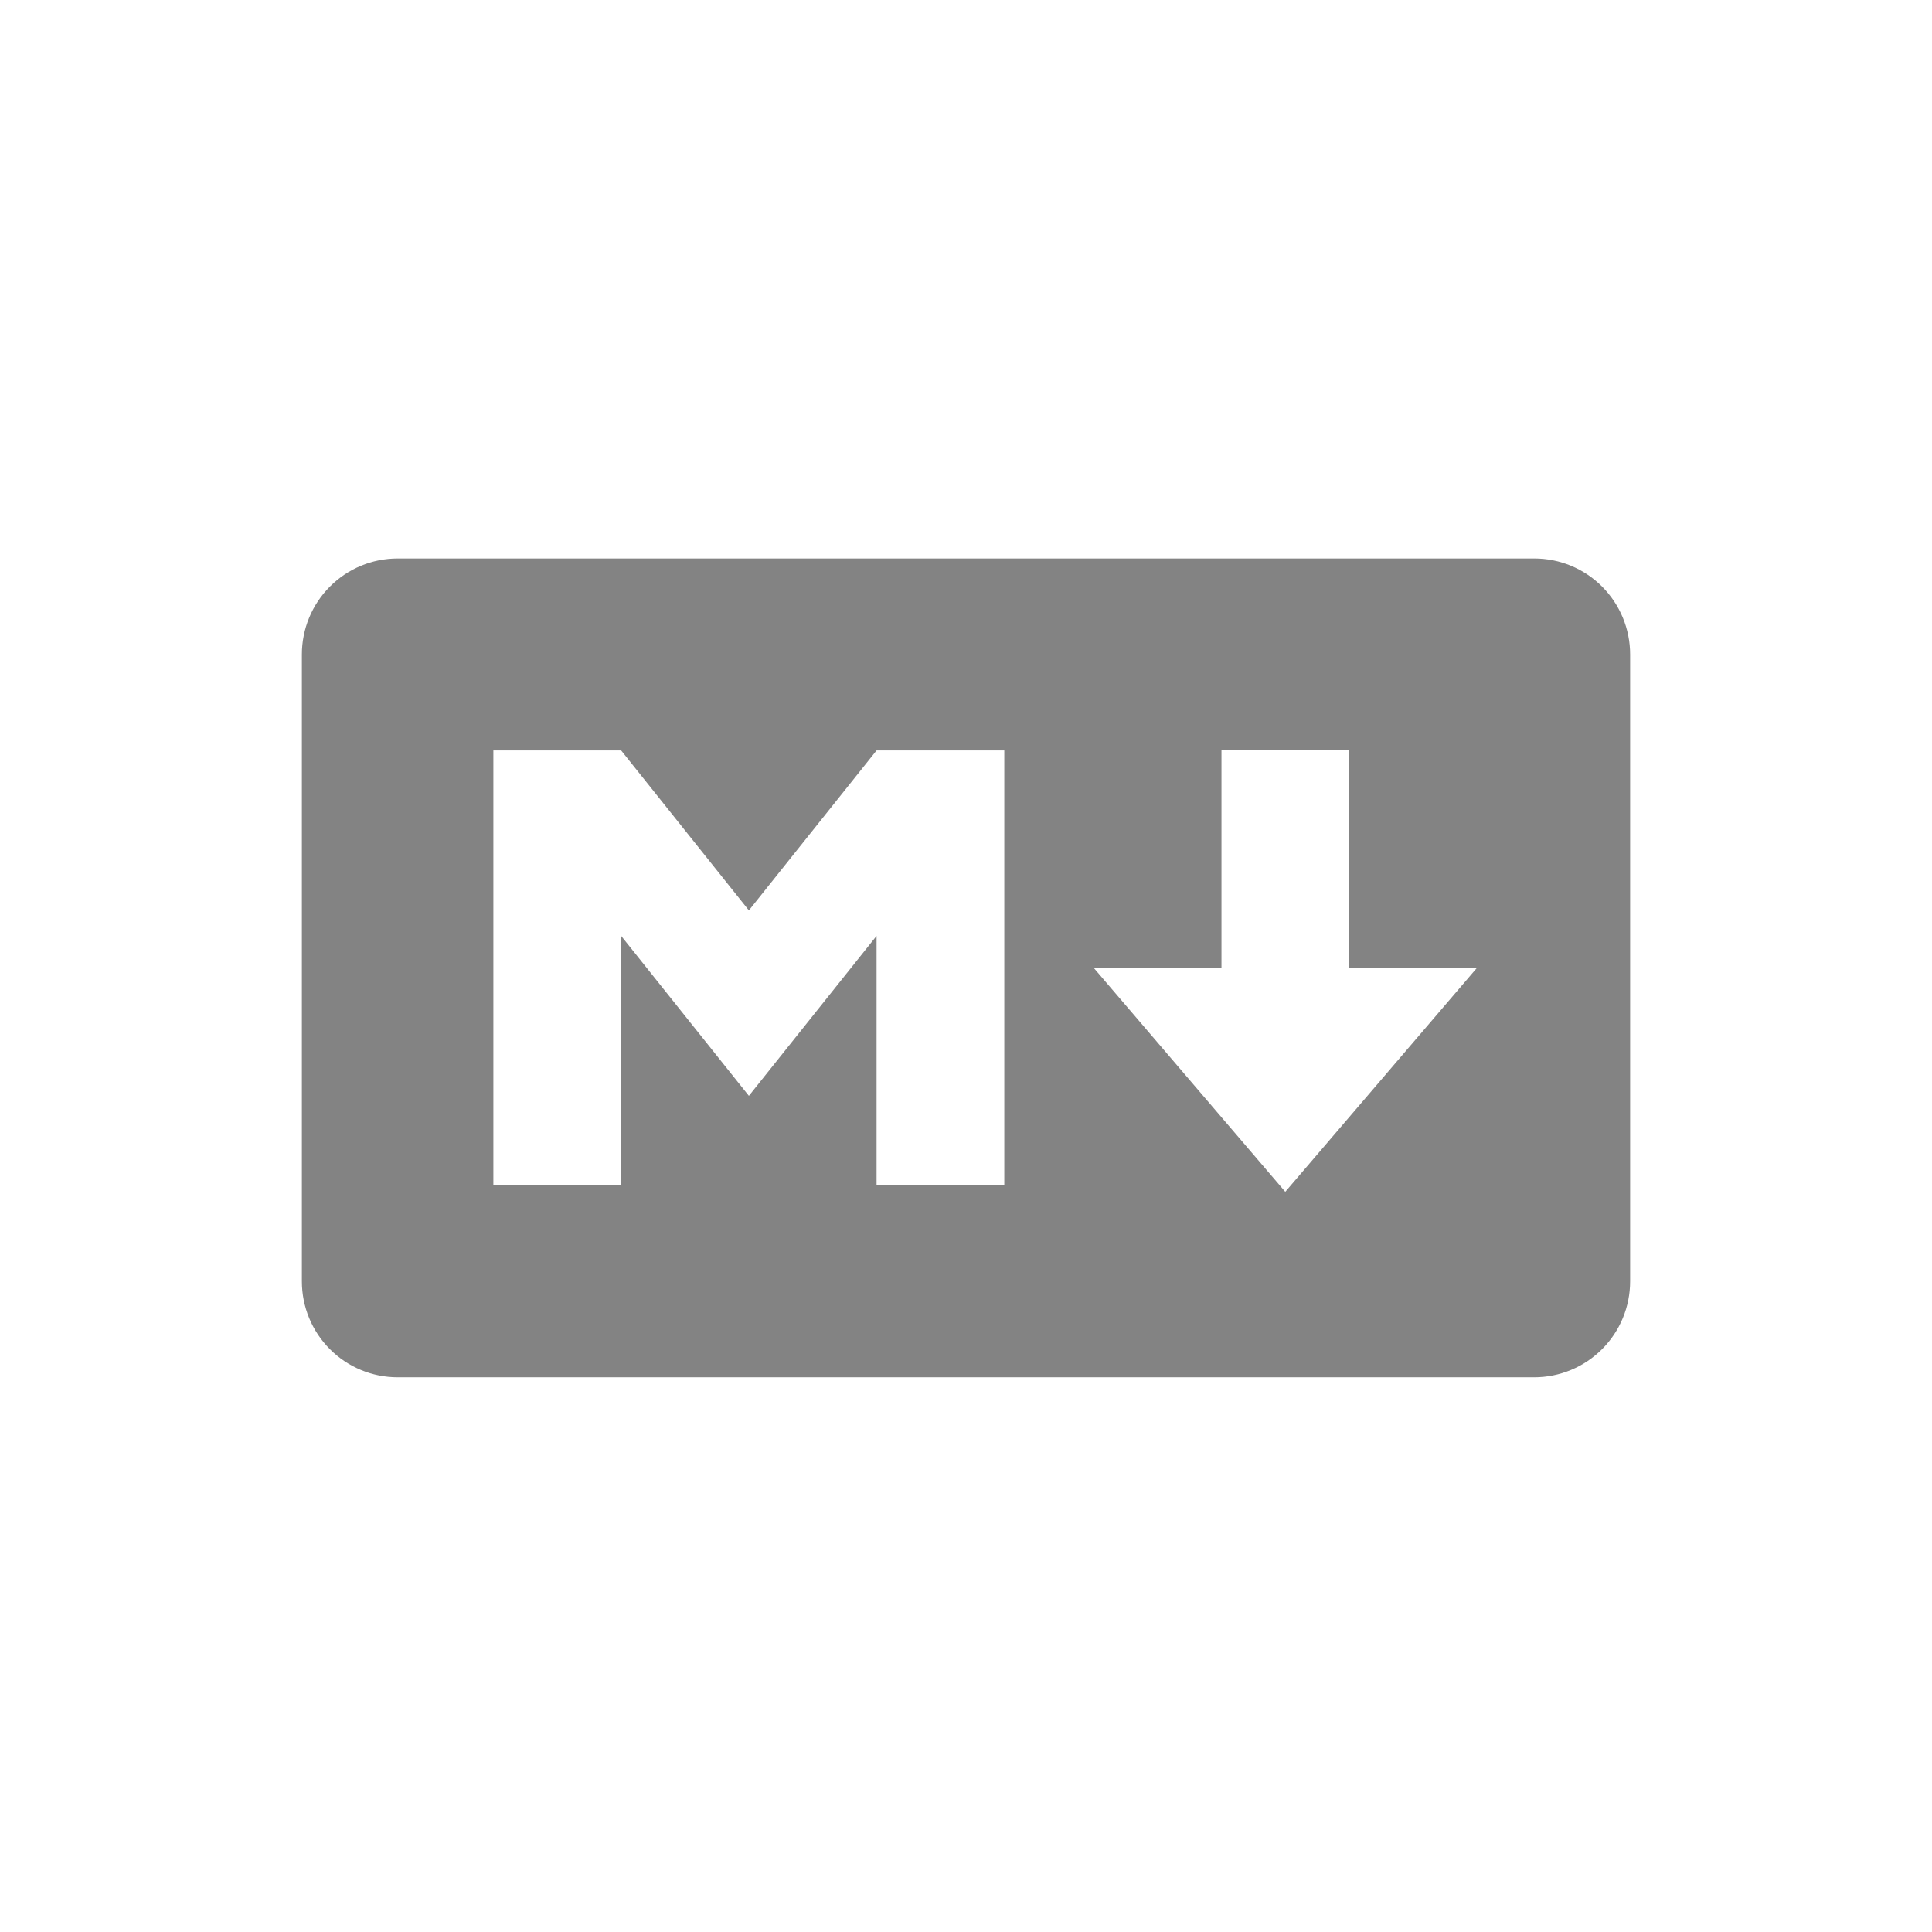
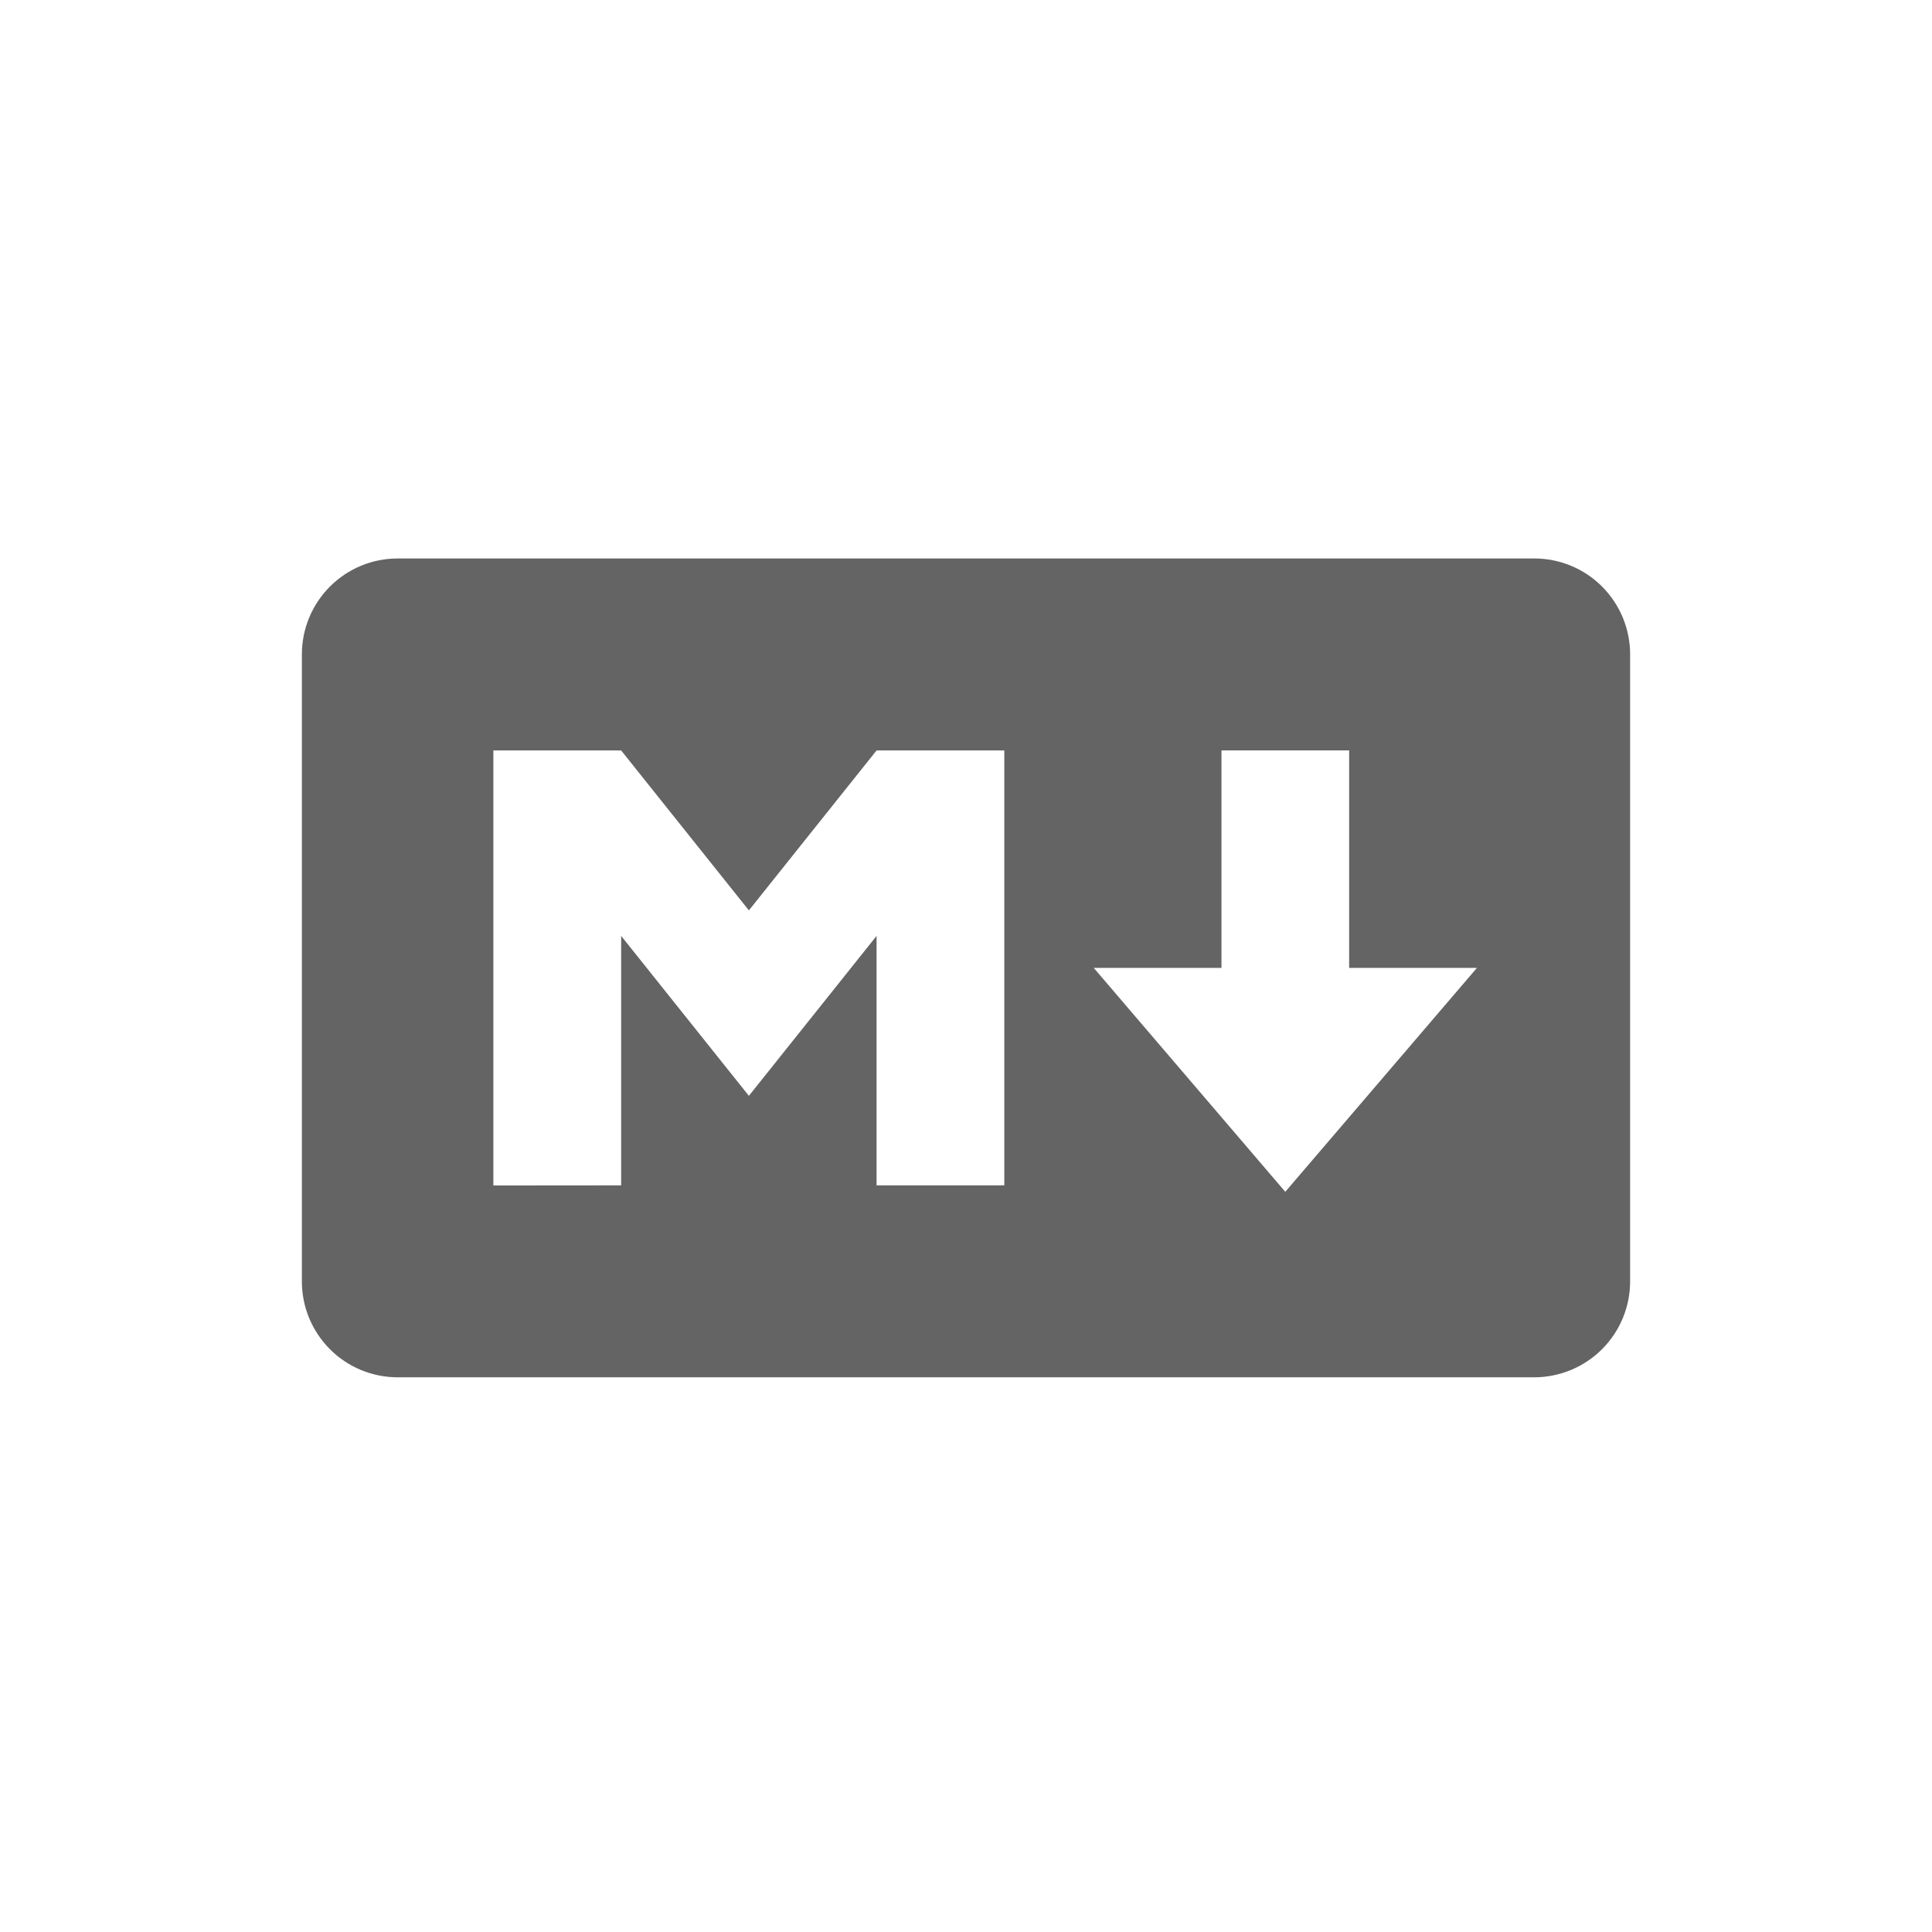
<svg xmlns="http://www.w3.org/2000/svg" width="512" height="512" fill="none" viewBox="0 0 512 512">
-   <path fill="#838383" d="M406.627 365H105.373a25.352 25.352 0 0 1-17.941-7.445A25.42 25.42 0 0 1 80 339.583V173.417a25.44 25.44 0 0 1 7.432-17.973A25.35 25.35 0 0 1 105.373 148h301.254a25.367 25.367 0 0 1 17.941 7.444 25.5 25.5 0 0 1 5.501 8.246 25.5 25.5 0 0 1 1.931 9.727v166.137a25.428 25.428 0 0 1-7.426 17.982 25.4 25.4 0 0 1-8.234 5.513 25.4 25.4 0 0 1-9.713 1.951m-242.015-50.864v-66.113l33.851 42.386 33.836-42.386v66.113h33.85V198.878h-33.85l-33.836 42.386-33.851-42.386h-33.865v115.288zM391.403 256.5h-33.866v-57.636h-33.836V256.5h-33.85l50.761 59.341z" />
+   <path fill="#646464" d="M406.627 365H105.373a25.352 25.352 0 0 1-17.941-7.445A25.42 25.42 0 0 1 80 339.583V173.417a25.44 25.44 0 0 1 7.432-17.973A25.35 25.35 0 0 1 105.373 148h301.254a25.367 25.367 0 0 1 17.941 7.444 25.5 25.5 0 0 1 5.501 8.246 25.5 25.5 0 0 1 1.931 9.727v166.137a25.428 25.428 0 0 1-7.426 17.982 25.4 25.4 0 0 1-8.234 5.513 25.4 25.4 0 0 1-9.713 1.951m-242.015-50.864v-66.113l33.851 42.386 33.836-42.386v66.113h33.85V198.878h-33.85l-33.836 42.386-33.851-42.386h-33.865v115.288zM391.403 256.5h-33.866v-57.636h-33.836V256.5h-33.85l50.761 59.341z" />
</svg>
